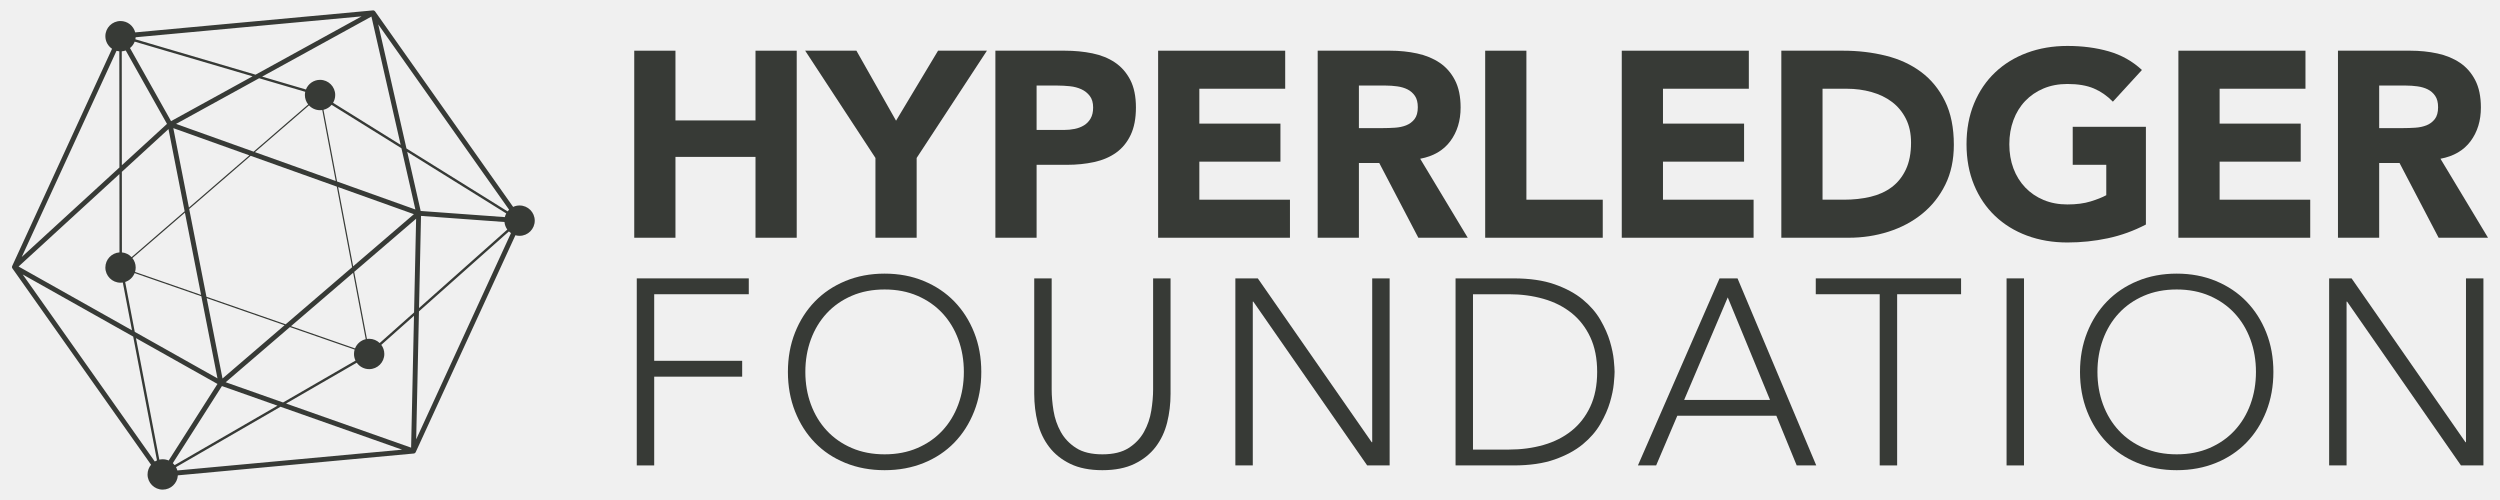
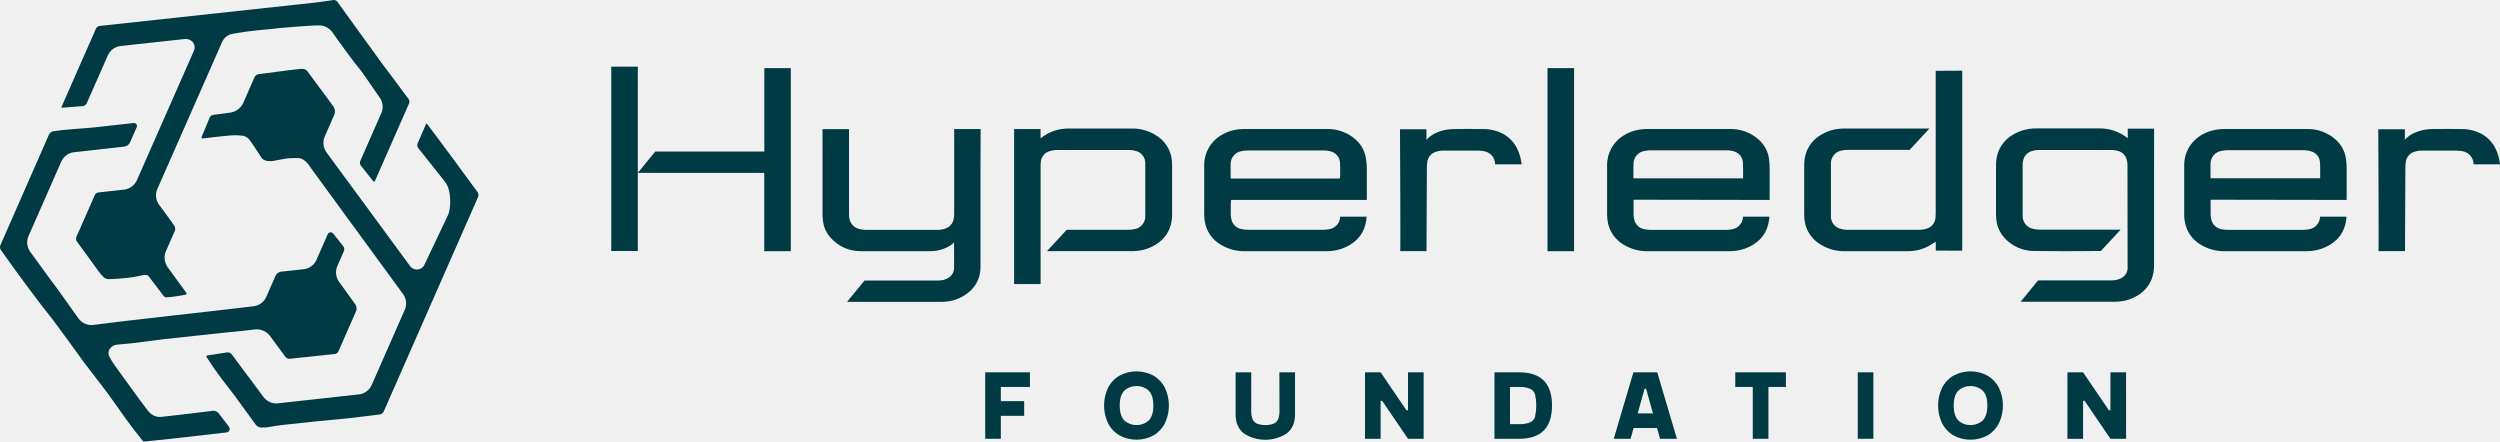
- <svg xmlns="http://www.w3.org/2000/svg" version="1.1" id="Layer_1" x="0px" y="0px" viewBox="0 0 1000 200" style="enable-background:new 0 0 1000 200;">
-   <style type="text/css">
- 	.st0{fill:#FFFFFF;}
- 	.st1{fill:#373A36;}
- </style>
-   <g>
-     <g>
-       <g>
-         <path class="st1" d="M254.706,111.353h44.806v6.341h-37.832v26.63h35.19v6.341h-35.19 v35.506h-6.974V111.353z" />
-         <path class="st1" d="M315.163,148.762c0-5.707,0.951-10.954,2.853-15.747 c1.902-4.79,4.544-8.929,7.926-12.416c3.381-3.487,7.45-6.218,12.205-8.19 c4.755-1.972,9.986-2.959,15.693-2.959c5.706,0,10.937,0.987,15.693,2.959 c4.755,1.972,8.823,4.702,12.205,8.19c3.382,3.487,6.023,7.626,7.925,12.416 c1.903,4.793,2.853,10.04,2.853,15.747s-0.95,10.973-2.853,15.798 c-1.902,4.825-4.543,8.982-7.925,12.47c-3.382,3.487-7.45,6.198-12.205,8.137 c-4.757,1.935-9.988,2.906-15.693,2.906c-5.707,0-10.938-0.971-15.693-2.906 c-4.756-1.938-8.824-4.65-12.205-8.137c-3.382-3.489-6.024-7.645-7.926-12.47 C316.114,159.735,315.163,154.469,315.163,148.762z M322.138,148.762 c0,4.65,0.739,8.982,2.219,12.997s3.593,7.503,6.341,10.462 c2.748,2.959,6.076,5.284,9.986,6.974c3.91,1.691,8.296,2.536,13.157,2.536 c4.861,0,9.247-0.845,13.156-2.536c3.91-1.691,7.24-4.016,9.988-6.974 c2.746-2.959,4.86-6.446,6.339-10.462c1.48-4.016,2.219-8.348,2.219-12.997 c0-4.65-0.739-8.983-2.219-12.999c-1.479-4.016-3.593-7.503-6.339-10.462 c-2.748-2.959-6.077-5.284-9.988-6.974c-3.91-1.691-8.295-2.536-13.156-2.536 c-4.861,0-9.247,0.845-13.157,2.536c-3.91,1.691-7.238,4.016-9.986,6.974 c-2.747,2.959-4.861,6.446-6.341,10.462S322.138,144.113,322.138,148.762z" />
-         <path class="st1" d="M468.222,157.532c0,4.017-0.46,7.857-1.373,11.519 c-0.917,3.664-2.449,6.906-4.597,9.724c-2.151,2.817-4.967,5.071-8.455,6.762 s-7.766,2.537-12.839,2.537c-5.073,0-9.352-0.846-12.839-2.537 s-6.305-3.946-8.455-6.762c-2.149-2.818-3.682-6.06-4.597-9.724 c-0.917-3.661-1.373-7.501-1.373-11.519v-46.179h6.974v44.384 c0,2.678,0.246,5.531,0.739,8.558c0.492,3.031,1.463,5.849,2.906,8.455 c1.443,2.607,3.487,4.755,6.13,6.446c2.641,1.691,6.146,2.536,10.514,2.536 c4.367,0,7.873-0.845,10.514-2.536c2.643-1.691,4.685-3.839,6.13-6.446 c1.442-2.606,2.411-5.424,2.906-8.455c0.492-3.027,0.739-5.881,0.739-8.558 v-44.384h6.975V157.532z" />
-         <path class="st1" d="M494.143,111.353h8.982l45.547,65.518h0.211v-65.518h6.974v74.818 h-8.983l-45.545-65.518h-0.212v65.518H494.143V111.353z" />
-         <path class="st1" d="M582.222,111.353h23.143c6.481,0,11.975,0.794,16.485,2.378 c4.508,1.586,8.26,3.612,11.255,6.077c2.992,2.465,5.352,5.196,7.08,8.19 c1.724,2.994,2.994,5.865,3.803,8.611c0.81,2.75,1.322,5.231,1.533,7.45 c0.211,2.219,0.318,3.787,0.318,4.704s-0.107,2.483-0.318,4.701 c-0.211,2.219-0.723,4.704-1.533,7.45c-0.81,2.748-2.079,5.62-3.803,8.613 c-1.728,2.995-4.088,5.726-7.08,8.191c-2.995,2.465-6.748,4.49-11.255,6.076 c-4.509,1.586-10.003,2.378-16.485,2.378h-23.143V111.353z M589.196,179.83h14.372 c4.931,0,9.545-0.615,13.844-1.849c4.295-1.231,8.03-3.118,11.201-5.654 c3.17-2.536,5.67-5.759,7.503-9.67c1.831-3.909,2.748-8.541,2.748-13.895 s-0.917-9.986-2.748-13.898c-1.833-3.909-4.333-7.131-7.503-9.668 c-3.171-2.537-6.906-4.421-11.201-5.654c-4.298-1.231-8.913-1.849-13.844-1.849 h-14.372V179.83z" />
-         <path class="st1" d="M687.823,111.353h7.187l31.491,74.818h-7.821l-8.137-19.866h-39.628 l-8.455,19.866h-7.291L687.823,111.353z M691.099,118.961l-17.436,41.002h34.344 L691.099,118.961z" />
-         <path class="st1" d="M751.882,117.693h-25.573v-6.341h58.121v6.341h-25.573v68.477h-6.974 V117.693z" />
-         <path class="st1" d="M802.627,111.353h6.974v74.818h-6.974V111.353z" />
-         <path class="st1" d="M832.002,148.762c0-5.707,0.952-10.954,2.853-15.747 c1.902-4.79,4.544-8.929,7.926-12.416c3.382-3.487,7.45-6.218,12.205-8.19 s9.986-2.959,15.693-2.959c5.707,0,10.938,0.987,15.693,2.959 c4.755,1.972,8.823,4.702,12.205,8.19c3.382,3.487,6.023,7.626,7.926,12.416 c1.902,4.793,2.853,10.04,2.853,15.747s-0.952,10.973-2.853,15.798 c-1.903,4.825-4.544,8.982-7.926,12.47c-3.382,3.487-7.45,6.198-12.205,8.137 c-4.755,1.935-9.986,2.906-15.693,2.906c-5.707,0-10.938-0.971-15.693-2.906 c-4.755-1.938-8.823-4.65-12.205-8.137c-3.382-3.489-6.024-7.645-7.926-12.47 C832.954,159.735,832.002,154.469,832.002,148.762z M838.977,148.762 c0,4.65,0.741,8.982,2.219,12.997c1.48,4.016,3.593,7.503,6.341,10.462 s6.077,5.284,9.986,6.974c3.91,1.691,8.297,2.536,13.157,2.536 s9.247-0.845,13.157-2.536c3.909-1.691,7.238-4.016,9.986-6.974 c2.746-2.959,4.86-6.446,6.341-10.462c1.479-4.016,2.219-8.348,2.219-12.997 c0-4.65-0.741-8.983-2.219-12.999c-1.48-4.016-3.594-7.503-6.341-10.462 c-2.748-2.959-6.077-5.284-9.986-6.974c-3.91-1.691-8.297-2.536-13.157-2.536 s-9.247,0.845-13.157,2.536c-3.909,1.691-7.238,4.016-9.986,6.974 c-2.748,2.959-4.86,6.446-6.341,10.462 C839.718,139.779,838.977,144.113,838.977,148.762z" />
-         <path class="st1" d="M931.654,111.353h8.982l45.547,65.518h0.211v-65.518h6.975v74.818 h-8.983l-45.545-65.518h-0.211v65.518h-6.974V111.353z" />
-       </g>
-     </g>
-     <g>
-       <path class="st1" d="M 4.972 107.369 C 4.913 107.285 4.868 107.195 4.838 107.1 C 4.819 107.04 4.805 106.978 4.798 106.914 C 4.792 106.861 4.79 106.808 4.793 106.755 C 4.797 106.654 4.818 106.553 4.855 106.456 C 4.865 106.428 4.877 106.4 4.89 106.374 L 44.818 19.512 C 43.207 18.419 42.145 16.572 42.145 14.481 C 42.145 11.135 44.867 8.411 48.211 8.411 C 51.028 8.411 53.403 10.344 54.081 12.954 L 149.089 4.165 C 149.118 4.161 149.147 4.158 149.177 4.156 C 149.481 4.121 149.776 4.257 149.976 4.489 C 150.007 4.524 150.035 4.561 150.06 4.599 L 205.256 82.764 C 206.038 82.396 206.911 82.19 207.831 82.19 C 211.175 82.19 213.897 84.913 213.897 88.261 C 213.897 91.606 211.175 94.33 207.831 94.33 C 207.252 94.33 206.692 94.248 206.162 94.096 L 166.287 180.846 C 166.206 181.023 166.075 181.168 165.916 181.268 C 165.875 181.293 165.833 181.315 165.789 181.334 C 165.694 181.376 165.592 181.403 165.486 181.413 L 71.141 190.137 C 70.955 193.319 68.31 195.849 65.086 195.849 C 61.742 195.849 59.021 193.126 59.021 189.778 C 59.021 188.304 59.548 186.951 60.424 185.898 Z M 53.274 134.627 L 9.083 109.786 L 61.914 184.604 C 62.191 184.433 62.483 184.284 62.787 184.159 Z M 47.768 69.627 L 7.435 106.61 L 52.791 132.114 L 49.123 113.013 C 48.825 113.058 48.521 113.081 48.211 113.081 C 44.867 113.081 42.145 110.358 42.145 107.013 C 42.145 103.805 44.644 101.17 47.794 100.955 Z M 142.207 144.24 C 141.816 143.438 141.597 142.538 141.597 141.587 C 141.597 140.976 141.688 140.386 141.856 139.83 L 115.971 130.831 L 90.277 152.892 L 113.22 160.987 Z M 147.662 135.515 C 149.293 135.515 150.776 136.163 151.868 137.216 L 165.626 124.983 L 166.447 87.49 L 141.686 108.751 L 146.773 135.58 C 147.063 135.537 147.36 135.515 147.662 135.515 Z M 202.922 91.822 C 202.295 90.959 201.889 89.924 201.789 88.803 L 168.407 86.364 L 167.612 123.218 Z M 202.497 85.371 L 162.893 60.735 L 168.273 84.387 L 201.931 86.846 C 202.056 86.325 202.248 85.83 202.497 85.371 Z M 132.652 41.923 C 131.822 42.905 130.686 43.621 129.392 43.921 L 134.83 72.598 L 166.155 83.798 L 160.571 59.29 Z M 128.021 44.078 C 126.278 44.078 124.704 43.338 123.597 42.156 L 101.975 60.851 L 134.294 72.406 L 128.91 44.013 C 128.62 44.056 128.323 44.078 128.021 44.078 Z M 121.955 38.007 C 121.955 37.566 122.002 37.136 122.092 36.722 L 103.657 31.3 L 70.412 49.566 L 101.445 60.661 L 123.276 41.785 C 122.45 40.748 121.955 39.434 121.955 38.007 Z M 73.858 84.513 L 67.396 51.629 L 48.743 68.733 L 48.768 100.966 C 50.287 101.105 51.647 101.808 52.635 102.863 Z M 86.986 153.578 L 54.388 135.253 L 63.729 183.859 C 64.165 183.759 64.619 183.706 65.086 183.706 C 65.934 183.706 66.742 183.881 67.476 184.197 Z M 204.387 93.254 C 204.092 93.05 203.815 92.819 203.561 92.567 L 167.583 124.547 L 166.478 175.73 Z M 152.511 137.944 C 153.275 138.959 153.728 140.221 153.728 141.587 C 153.728 144.935 151.006 147.658 147.662 147.658 C 145.614 147.658 143.8 146.637 142.702 145.077 L 114.431 161.414 L 164.443 179.06 L 165.597 126.312 Z M 160.843 179.87 L 112.205 162.7 L 70.402 186.856 C 70.631 187.272 70.813 187.717 70.94 188.184 Z M 122.371 35.797 C 123.256 33.54 125.455 31.937 128.021 31.937 C 131.365 31.937 134.086 34.66 134.086 38.007 C 134.086 39.145 133.771 40.212 133.225 41.123 L 160.264 57.944 L 148.57 6.623 L 104.855 30.642 Z M 203.033 84.551 C 203.218 84.312 203.421 84.086 203.639 83.877 L 151.295 9.752 L 162.587 59.389 Z M 88.773 154.428 L 69.131 185.257 C 69.396 185.495 69.641 185.756 69.861 186.037 L 110.995 162.273 Z M 66.791 49.558 L 50.29 20.186 C 49.789 20.369 49.258 20.488 48.707 20.533 L 48.741 66.098 Z M 51.999 19.219 L 68.422 48.45 L 101.024 30.525 L 53.873 16.657 C 53.483 17.669 52.831 18.552 51.999 19.219 Z M 86.991 151.345 L 80.539 118.513 L 53.855 109.236 C 53.191 110.916 51.799 112.231 50.07 112.789 L 53.905 132.74 Z M 80.43 117.953 L 73.967 85.067 L 52.955 103.234 C 53.782 104.272 54.276 105.586 54.276 107.013 C 54.276 107.624 54.185 108.213 54.017 108.77 Z M 141.255 109.121 L 116.402 130.46 L 142.017 139.366 C 142.741 137.528 144.336 136.126 146.29 135.672 Z M 69.324 51.261 L 75.568 83.035 L 99.739 62.136 Z M 89.003 151.401 L 113.828 130.085 L 82.687 119.259 Z M 165.556 85.669 L 135.254 74.835 L 141.264 106.527 Z M 82.577 118.7 L 114.259 129.715 L 140.833 106.897 L 134.718 74.643 L 100.269 62.326 L 75.677 83.588 Z M 47.765 66.992 L 47.725 20.534 C 47.339 20.503 46.963 20.436 46.601 20.336 L 8.699 102.79 Z M 144.634 6.549 L 54.261 14.907 C 54.242 15.183 54.204 15.454 54.149 15.718 L 102.222 29.867 Z" />
-     </g>
-     <g>
-       <path class="st1" d="M253.699,20.277h16.485v27.898h32.019V20.277h16.485V95.095h-16.485 V62.76h-32.019V95.095h-16.485V20.277z" />
-       <path class="st1" d="M350.179,63.181l-28.11-42.904h20.5l15.852,28.003l16.802-28.003 h19.55l-28.11,42.904V95.095h-16.485V63.181z" />
-       <path class="st1" d="M398.155,20.277h27.793c3.874,0,7.537,0.354,10.99,1.057 c3.451,0.706,6.462,1.919,9.034,3.645c2.571,1.728,4.613,4.052,6.13,6.974 c1.514,2.924,2.272,6.606,2.272,11.045c0,4.369-0.706,8.03-2.114,10.989 c-1.41,2.96-3.347,5.32-5.812,7.08c-2.467,1.763-5.389,3.011-8.771,3.752 c-3.382,0.739-7.046,1.11-10.99,1.11h-12.047V95.095h-16.485V20.277z M414.639,51.979h10.99c1.48,0,2.906-0.139,4.281-0.422 c1.373-0.281,2.604-0.757,3.698-1.427c1.091-0.667,1.972-1.584,2.641-2.746 c0.669-1.162,1.004-2.625,1.004-4.385c0-1.903-0.441-3.436-1.32-4.599 c-0.881-1.162-2.009-2.06-3.382-2.695c-1.373-0.632-2.906-1.038-4.597-1.214 c-1.691-0.176-3.312-0.265-4.86-0.265h-8.455V51.979z" />
-       <path class="st1" d="M463.248,20.277h50.83v15.217H479.734v13.949h32.441V64.66H479.734 v15.218h36.246V95.095h-52.732V20.277z" />
-       <path class="st1" d="M527.074,20.277h28.955c3.805,0,7.414,0.37,10.832,1.11 c3.415,0.739,6.409,1.974,8.982,3.7c2.571,1.726,4.613,4.051,6.13,6.974 c1.514,2.924,2.272,6.569,2.272,10.938c0,5.282-1.375,9.774-4.123,13.473 c-2.746,3.698-6.762,6.04-12.046,7.026l19.02,31.598h-19.761l-15.638-29.905 h-8.137V95.095h-16.486V20.277z M543.56,51.241h9.721 c1.48,0,3.047-0.054,4.702-0.16c1.656-0.105,3.152-0.422,4.492-0.952 c1.338-0.527,2.448-1.354,3.329-2.481c0.88-1.127,1.32-2.711,1.32-4.757 c0-1.902-0.388-3.415-1.162-4.543c-0.776-1.127-1.761-1.991-2.959-2.59 c-1.199-0.597-2.572-1.004-4.121-1.217c-1.55-0.211-3.064-0.316-4.544-0.316 h-10.778V51.241z" />
-       <path class="st1" d="M594.073,20.277h16.486v59.601h30.539V95.095h-47.025V20.277z" />
-       <path class="st1" d="M648.705,20.277H699.535v15.217h-34.344v13.949h32.441V64.66h-32.441 v15.218h36.246V95.095h-52.732V20.277z" />
-       <path class="st1" d="M712.531,20.277h24.729c5.986,0,11.677,0.671,17.066,2.009 c5.389,1.338,10.091,3.505,14.107,6.499c4.016,2.995,7.203,6.887,9.564,11.677 c2.36,4.792,3.54,10.604,3.54,17.436c0,6.06-1.146,11.396-3.435,16.01 c-2.29,4.615-5.373,8.49-9.247,11.624c-3.875,3.136-8.348,5.512-13.42,7.133 c-5.073,1.621-10.393,2.43-15.956,2.43h-26.948V20.277z M729.017,79.878h8.558 c3.805,0,7.345-0.386,10.621-1.162c3.275-0.774,6.111-2.061,8.506-3.858 s4.281-4.156,5.654-7.08c1.373-2.924,2.06-6.499,2.06-10.725 c0-3.663-0.687-6.852-2.06-9.564c-1.373-2.711-3.224-4.948-5.549-6.709 s-5.055-3.082-8.19-3.963c-3.134-0.881-6.428-1.322-9.881-1.322h-9.721V79.878z " />
-       <path class="st1" d="M858.361,89.811c-4.862,2.536-9.933,4.369-15.217,5.496 c-5.285,1.124-10.674,1.689-16.168,1.689c-5.849,0-11.238-0.917-16.168-2.746 c-4.932-1.833-9.194-4.455-12.787-7.873c-3.593-3.415-6.393-7.556-8.402-12.418 c-2.007-4.86-3.011-10.285-3.011-16.274c0-5.986,1.004-11.412,3.011-16.274 c2.009-4.86,4.809-8.999,8.402-12.416c3.593-3.417,7.854-6.039,12.787-7.872 c4.931-1.831,10.32-2.748,16.168-2.748c5.986,0,11.5,0.723,16.537,2.167 c5.036,1.443,9.457,3.928,13.262,7.45l-11.624,12.681 c-2.256-2.325-4.792-4.086-7.608-5.285c-2.818-1.198-6.341-1.796-10.567-1.796 c-3.524,0-6.711,0.599-9.564,1.796c-2.853,1.199-5.301,2.871-7.343,5.02 c-2.045,2.149-3.612,4.702-4.704,7.661c-1.092,2.959-1.637,6.167-1.637,9.615 c0,3.526,0.544,6.748,1.637,9.67c1.092,2.925,2.659,5.461,4.704,7.61 c2.042,2.149,4.49,3.823,7.343,5.019c2.853,1.199,6.04,1.796,9.564,1.796 c3.593,0,6.692-0.406,9.299-1.215c2.606-0.81,4.683-1.638,6.234-2.483V65.929 h-13.42v-15.218h29.273V89.811z" />
-       <path class="st1" d="M871.358,20.277h50.83v15.217h-34.344v13.949h32.441V64.66h-32.441 v15.218H924.09V95.095h-52.732V20.277z" />
-       <path class="st1" d="M935.186,20.277h28.955c3.805,0,7.414,0.37,10.832,1.11 c3.415,0.739,6.409,1.974,8.982,3.7c2.571,1.726,4.613,4.051,6.13,6.974 c1.514,2.924,2.272,6.569,2.272,10.938c0,5.282-1.375,9.774-4.123,13.473 c-2.746,3.698-6.762,6.04-12.046,7.026L995.208,95.095h-19.761l-15.638-29.905 h-8.137V95.095h-16.486V20.277z M951.672,51.241h9.721 c1.48,0,3.047-0.054,4.702-0.16s3.152-0.422,4.492-0.952 c1.338-0.527,2.448-1.354,3.329-2.481c0.88-1.127,1.32-2.711,1.32-4.757 c0-1.902-0.388-3.415-1.162-4.543c-0.776-1.127-1.761-1.991-2.959-2.59 c-1.199-0.597-2.572-1.004-4.121-1.217c-1.55-0.211-3.064-0.316-4.544-0.316 h-10.778V51.241z" />
-     </g>
-   </g>
+ <svg xmlns="http://www.w3.org/2000/svg" id="Layer_1" data-name="Layer 1" viewBox="0 0 1000 176.62">
+   <defs>
+     <style>.cls-1{fill:#003b45;}</style>
+   </defs>
+   <polygon class="cls-1" points="394.08 175.51 400.33 175.51 400.33 166.33 409.67 166.33 409.67 160.46 400.33 160.46 400.33 154.79 411.98 154.79 411.98 148.93 394.08 148.93 394.08 175.51" />
+   <path class="cls-1" d="M461.52,150.32a14.34,14.34,0,0,0-13.84,0,11.74,11.74,0,0,0-4.5,4.89,16.55,16.55,0,0,0,0,14,11.8,11.8,0,0,0,4.5,4.89,14.34,14.34,0,0,0,13.84,0,11.85,11.85,0,0,0,4.49-4.89,16.55,16.55,0,0,0,0-14A11.79,11.79,0,0,0,461.52,150.32Zm-2,17.85a7.37,7.37,0,0,1-9.81,0q-1.81-1.89-1.82-5.95t1.82-5.94a7.34,7.34,0,0,1,9.81,0q1.81,1.88,1.82,5.94T459.5,168.17Z" />
+   <path class="cls-1" d="M511.79,164.18a9.47,9.47,0,0,1-.47,3.32,3.47,3.47,0,0,1-1.68,1.9,9.78,9.78,0,0,1-7,0,3.47,3.47,0,0,1-1.68-1.9,9.71,9.71,0,0,1-.47-3.32V148.93h-6.25v16.81q0,5,3.24,7.59a15.76,15.76,0,0,0,17.28,0c2.16-1.72,3.25-4.25,3.25-7.59V148.93h-6.26Z" />
+   <polygon class="cls-1" points="563.2 164.1 562.58 164.1 552.25 148.93 546 148.93 546 175.51 552.25 175.51 552.25 160.35 552.88 160.35 563.2 175.51 569.46 175.51 569.46 148.93 563.2 148.93 563.2 164.1" />
+   <path class="cls-1" d="M607.71,148.93h-9.93v26.58h9.93q13.1,0,13.1-13.29T607.71,148.93Zm6.37,17.65a3.72,3.72,0,0,1-1.93,2.31,10,10,0,0,1-4.44.76H604V154.79h3.67a10.12,10.12,0,0,1,4.46.75,3.66,3.66,0,0,1,1.91,2.27,20.69,20.69,0,0,1,0,8.77Z" />
+   <path class="cls-1" d="M653.36,148.93l-7.86,26.58h6.73l1.21-4.3h9.38l1.21,4.3h6.73l-7.86-26.58Zm1.72,16.42,2.74-9.85h.62l2.74,9.85Z" />
+   <polygon class="cls-1" points="694.11 154.79 701.11 154.79 701.11 175.51 707.37 175.51 707.37 154.79 714.36 154.79 714.36 148.93 694.11 148.93 694.11 154.79" />
+   <rect class="cls-1" x="743.1" y="148.93" width="6.25" height="26.58" />
+   <path class="cls-1" d="M795.12,150.32a14.34,14.34,0,0,0-13.84,0,11.87,11.87,0,0,0-4.5,4.89,16.55,16.55,0,0,0,0,14,11.94,11.94,0,0,0,4.5,4.89,14.34,14.34,0,0,0,13.84,0,11.94,11.94,0,0,0,4.5-4.89,16.55,16.55,0,0,0,0-14A11.87,11.87,0,0,0,795.12,150.32Zm-2,17.85a7.38,7.38,0,0,1-9.82,0q-1.81-1.89-1.81-5.95t1.81-5.94a7.35,7.35,0,0,1,9.82,0q1.82,1.88,1.81,5.94T793.11,168.17Z" />
+   <polygon class="cls-1" points="844.17 164.1 843.55 164.1 833.23 148.93 826.97 148.93 826.97 175.51 833.23 175.51 833.23 160.35 833.85 160.35 844.17 175.51 850.43 175.51 850.43 148.93 844.17 148.93 844.17 164.1" />
+   <path class="cls-1" d="M707.65,87.87c.05-.39.07-.78.09-1.19v0H697.19l0,.3a5.17,5.17,0,0,1-4.07,4.67,11.7,11.7,0,0,1-2.62.3q-15.11,0-30.22,0a12.16,12.16,0,0,1-2.62-.29,4.94,4.94,0,0,1-3.87-3.48,9.24,9.24,0,0,1-.36-2.32c0-1.17,0-2.35,0-3.49V79.89l54.43.09V76.12c0-3,0-5.93,0-8.89a28.15,28.15,0,0,0-.26-3.74,12.43,12.43,0,0,0-4.17-7.69,16.61,16.61,0,0,0-11.27-4.2c-4.79,0-9.63,0-14.45,0l-15.81,0h-3.25a18.19,18.19,0,0,0-3.17.3,16.25,16.25,0,0,0-5.34,1.89,14.2,14.2,0,0,0-5.59,5.52,13.82,13.82,0,0,0-1.71,6.92V85.81a19.71,19.71,0,0,0,.17,2.36,13.15,13.15,0,0,0,6.57,9.77,17.9,17.9,0,0,0,9.47,2.54h32.76a17.83,17.83,0,0,0,7.89-1.75C704.39,96.43,707,92.87,707.65,87.87ZM653.4,65.51a5.2,5.2,0,0,1,4.35-5.12,13.12,13.12,0,0,1,2.69-.27q11.56,0,23.15,0h6.75a10.35,10.35,0,0,1,3.34.47,4.85,4.85,0,0,1,3.48,4.51c.09,1.28.08,2.59.07,3.85,0,.54,0,1.07,0,1.61v.77H653.37V68.94C653.36,67.82,653.35,66.66,653.4,65.51Z" />
+   <path class="cls-1" d="M938.38,63.49a12.42,12.42,0,0,0-4.16-7.69A16.64,16.64,0,0,0,923,51.6c-4.8,0-9.64,0-14.46,0l-15.8,0h-3.26a18.19,18.19,0,0,0-3.17.3,16.34,16.34,0,0,0-5.34,1.89,14.34,14.34,0,0,0-5.59,5.52,13.71,13.71,0,0,0-1.7,6.92v8.33q0,5.63,0,11.25a17.84,17.84,0,0,0,.17,2.36,13.16,13.16,0,0,0,6.56,9.77,17.94,17.94,0,0,0,9.48,2.54H922.6a17.8,17.8,0,0,0,7.89-1.75c4.74-2.31,7.36-5.87,8-10.87,0-.39.07-.78.09-1.19v0H928l0,.3a5.17,5.17,0,0,1-4.06,4.67,11.84,11.84,0,0,1-2.62.3q-15.12,0-30.23,0a12.16,12.16,0,0,1-2.62-.29,5,5,0,0,1-3.87-3.48,8.82,8.82,0,0,1-.35-2.32c0-1.17,0-2.35,0-3.49V79.89l54.42.09V76.12c0-3,0-5.93,0-8.89A26.56,26.56,0,0,0,938.38,63.49Zm-10.31,5.44c0,.54,0,1.07,0,1.61v.77H884.21v-1c0-.47,0-.94,0-1.41,0-1.12,0-2.28,0-3.43a5.2,5.2,0,0,1,4.35-5.12,13.2,13.2,0,0,1,2.69-.27q11.58,0,23.15,0h6.76a10.29,10.29,0,0,1,3.33.47A4.84,4.84,0,0,1,928,65.08C928.1,66.36,928.08,67.67,928.07,68.93Z" />
+   <path class="cls-1" d="M546.4,63.49a12.43,12.43,0,0,0-4.17-7.69A16.61,16.61,0,0,0,531,51.6c-4.79,0-9.63,0-14.45,0l-15.8,0h-3.26a18.19,18.19,0,0,0-3.17.3,16.25,16.25,0,0,0-5.34,1.89,14.2,14.2,0,0,0-5.59,5.52,13.82,13.82,0,0,0-1.71,6.92V85.81a19.71,19.71,0,0,0,.17,2.36,13.13,13.13,0,0,0,6.57,9.77,17.91,17.91,0,0,0,9.48,2.54h32.75a17.83,17.83,0,0,0,7.89-1.75c4.74-2.31,7.35-5.87,8-10.87,0-.39.07-.78.09-1.19v0H536.05l0,.3A5.17,5.17,0,0,1,532,91.61a11.7,11.7,0,0,1-2.62.3q-15.11,0-30.22,0a12.16,12.16,0,0,1-2.62-.29,4.94,4.94,0,0,1-3.87-3.48,9.24,9.24,0,0,1-.36-2.32c0-1.17,0-2.35,0-3.49V81.21a3,3,0,0,1,.05-.49l.08-.74h54.29V76.11q0-4.44,0-8.88A28.15,28.15,0,0,0,546.4,63.49ZM536.06,69c0,.54,0,1.08,0,1.62A.74.74,0,0,1,536,71l-.14.34-.41.08H492.33l-.08-.61a2.38,2.38,0,0,1,0-.34V69c0-1.12,0-2.28,0-3.42a5.21,5.21,0,0,1,4.35-5.13,13.12,13.12,0,0,1,2.69-.27h29.9a10.31,10.31,0,0,1,3.34.46A4.87,4.87,0,0,1,536,65.15C536.09,66.43,536.08,67.73,536.06,69Z" />
+   <path class="cls-1" d="M255.13,64.5V26.68H244.5V100.4h3.37c1.7,0,3.7,0,7.26,0V92.05c0-7.36,0-5.73,0-13.09Z" />
+   <path class="cls-1" d="M998.11,59.21a13.7,13.7,0,0,0-5.39-5.59,16.65,16.65,0,0,0-8.18-2c-4.28-.06-8.13-.06-11.76,0a18.23,18.23,0,0,0-7,1.5A12.4,12.4,0,0,0,962,55.82l-.06.06V51.71H951.31s.25,48.85.08,48.75H962l.15-33a19.39,19.39,0,0,1,.15-2.58,4.87,4.87,0,0,1,3-4,8.81,8.81,0,0,1,3.58-.63c4.59,0,9.19,0,13.78,0a15,15,0,0,1,2.2.21,5.32,5.32,0,0,1,4.58,5.27H1000A18.62,18.62,0,0,0,998.11,59.21Z" />
+   <path class="cls-1" d="M606.76,59.21a13.64,13.64,0,0,0-5.39-5.59,16.64,16.64,0,0,0-8.17-2c-4.29-.06-8.14-.06-11.77,0a18.23,18.23,0,0,0-7,1.5,12.4,12.4,0,0,0-3.79,2.72l-.06.06V51.71H560s.26,48.85.09,48.75H570.6l.15-33a21.07,21.07,0,0,1,.16-2.58,4.84,4.84,0,0,1,3-4,8.84,8.84,0,0,1,3.58-.63c4.6,0,9.19,0,13.78,0a14.89,14.89,0,0,1,2.2.21,5.32,5.32,0,0,1,4.58,5.27h10.59A18.62,18.62,0,0,0,606.76,59.21Z" />
+   <path class="cls-1" d="M453.28,100.47a13.92,13.92,0,0,0,1.7-.14h.14a17.07,17.07,0,0,0,8.13-3.14,13,13,0,0,0,4.47-5.52,14.59,14.59,0,0,0,1.12-5.89q0-9.42,0-18.84v-.82a15.34,15.34,0,0,0-.36-3.66,13.22,13.22,0,0,0-5.22-7.76,17.67,17.67,0,0,0-10.5-3.3q-12.7,0-25.4,0a19.61,19.61,0,0,0-3.11.27,16.91,16.91,0,0,0-6.62,2.64c-.13.09-.85.57-1.41,1V51.63H405.64v62l5.15,0,5.45,0V66.61a13.41,13.41,0,0,1,.08-1.78,4.94,4.94,0,0,1,3.36-4.33,8.79,8.79,0,0,1,2.78-.51c3.68,0,7.36,0,11,0h7.57c3.65,0,7.29,0,10.93,0a8.44,8.44,0,0,1,2.78.52,5,5,0,0,1,3.37,4.88q0,10.47,0,20.95A5.13,5.13,0,0,1,454,91.62a11.82,11.82,0,0,1-2.62.29c-7.16,0-13,0-19.12,0h-5.56l-7.93,8.55c8.19,0,25.24,0,33.65,0Z" />
+   <path class="cls-1" d="M784.89,100.27v-72l-10.61.05V85.29a13.41,13.41,0,0,1-.08,1.78,4.92,4.92,0,0,1-3.35,4.34,8.88,8.88,0,0,1-2.79.5H738.52a8.78,8.78,0,0,1-2.78-.53,5,5,0,0,1-3.37-4.87q0-10.49,0-21a5.14,5.14,0,0,1,4.18-5.27,11.89,11.89,0,0,1,2.62-.29h24.68l7.94-8.55c-8.2,0-25.26,0-33.68,0h-.87a14.08,14.08,0,0,0-1.7.14h-.14a17.1,17.1,0,0,0-8.12,3.14,13.17,13.17,0,0,0-4.48,5.52,14.59,14.59,0,0,0-1.12,5.89q0,9.83,0,19.66a15.34,15.34,0,0,0,.36,3.66,13.22,13.22,0,0,0,5.22,7.76,17.7,17.7,0,0,0,10.5,3.31q12.71,0,25.4,0a19.48,19.48,0,0,0,3.11-.26,17.09,17.09,0,0,0,6.62-2.65l1.41-.88h0v3.55Z" />
+   <rect class="cls-1" x="619" y="27.25" width="10.63" height="73.23" />
+   <path class="cls-1" d="M305.73,27.25V60.61H262.11l-7,8.55h50.58v31.33h10.63V27.25Z" />
+   <path class="cls-1" d="M861.64,51.81c0-.11,0-.22,0-.33h-4.11c-2.14,0-4.28,0-6.43,0l0,3.8a17.92,17.92,0,0,0-11.47-3.92H814.71a19.4,19.4,0,0,0-3.18.22,17.6,17.6,0,0,0-6.69,2.5,13.4,13.4,0,0,0-5.66,7,15.06,15.06,0,0,0-.77,5.08c0,4.31,0,8.61,0,12.91v6.45a18.08,18.08,0,0,0,.24,3.1,12.53,12.53,0,0,0,3.17,6.57,15.86,15.86,0,0,0,11.79,5.21c7.81.13,16.92.09,25.72,0h1l7.93-8.54c-9.61,0-23.5,0-32.6,0a10.37,10.37,0,0,1-2.77-.42,5.13,5.13,0,0,1-3.83-4.86c0-.27,0-.54,0-.8V66.24a7.58,7.58,0,0,1,.38-2.67,4.83,4.83,0,0,1,3.12-3.08,9.57,9.57,0,0,1,2.78-.5c3.68,0,7.36,0,11,0h7.43c3.69,0,7.38,0,11.08,0a9.14,9.14,0,0,1,2.7.49,4.78,4.78,0,0,1,3.14,3.39,7.8,7.8,0,0,1,.3,2l.05,39.62h0v1.9a3.89,3.89,0,0,1-.34,1.53,4.94,4.94,0,0,1-3,2.7,8.45,8.45,0,0,1-3.19.53H815.24l-7,8.55c7.64,0,21,0,30.87,0h6.94a21.37,21.37,0,0,0,2.15-.14,16.37,16.37,0,0,0,6.86-2.38,13.31,13.31,0,0,0,5.49-6.25,14.91,14.91,0,0,0,1.07-6q0-18.42,0-36.83Z" />
+   <path class="cls-1" d="M392.26,51.86a1.77,1.77,0,0,0,0-.23H381.67V58q0,13.74,0,27.49a10.29,10.29,0,0,1-.24,2.23,4.82,4.82,0,0,1-2.77,3.49,8.75,8.75,0,0,1-3.81.74h-6.66q-10.81,0-21.65,0a11.89,11.89,0,0,1-2.62-.29,5.3,5.3,0,0,1-4-3.54,7.32,7.32,0,0,1-.31-2.52V52c0-.12,0-.23,0-.35H329v7.56q0,13.1,0,26.19a25.11,25.11,0,0,0,.19,3,12.18,12.18,0,0,0,3.1,6.74,15.84,15.84,0,0,0,11.88,5.33l27.63,0a15,15,0,0,0,8.48-2.37,6.7,6.7,0,0,0,1.35-1.19h0v10.29a4.55,4.55,0,0,1-2.2,3.89,7.36,7.36,0,0,1-4.15,1.11H345.82l-7,8.55c9.38,0,29.34,0,37.77,0a19,19,0,0,0,2.22-.14,16.28,16.28,0,0,0,7.89-3.11,12.7,12.7,0,0,0,5.5-10.6c0-13.56,0-27.34,0-40.66Z" />
+   <path class="cls-1" d="M92.15,132.83h.09c2.69-.23,7.4-.77,10.12-1.1a3.4,3.4,0,0,1,.45,0,6.72,6.72,0,0,1,5.12,2.55l6.31,8.57a2.17,2.17,0,0,0,1.5.67l18.3-1.93a2.1,2.1,0,0,0,1.3-1l7.11-16.16a3,3,0,0,0-.28-2.63l-6.66-9.24a6.46,6.46,0,0,1-.63-6l2.72-6.2a2.35,2.35,0,0,0-.09-1.58.54.54,0,0,0-.1-.16l-4.12-5.19a1.3,1.3,0,0,0-2.21.28l-4.56,10.39a6.41,6.41,0,0,1-4.89,3.57l-9.25,1a2.9,2.9,0,0,0-2.12,1.55l-3.81,8.65a6.53,6.53,0,0,1-4.62,3.59C89.41,124,48.61,128.42,37,130a6.37,6.37,0,0,1-5.57-2.58l-8.46-11.86c-.71-1-1.89-2.56-2.64-3.53l-8.35-11.45a6.45,6.45,0,0,1-.64-6l13.24-30.1a6.43,6.43,0,0,1,4.88-3.58l20.43-2.28A2.93,2.93,0,0,0,52,57l2.69-6.11a1.2,1.2,0,0,0-1.23-1.68c-4.32.48-10.55,1.2-16.25,1.8-4.76.45-11.35.75-16,1.51l-.16,0a3.12,3.12,0,0,0-1.47,1.33L.09,98.23a2.23,2.23,0,0,0,.17,1.66c6.14,8.66,14.68,20.32,21.32,28.59l.05.05,0,.05,1.93,2.59c1.91,2.49,8.26,11.35,10.19,14,1.77,2.25,5,6.46,6.76,8.78,2.09,2.62,8,11,10,13.83,2.48,3.46,2.89,3.85,6.49,8.44a1,1,0,0,0,.9.38c14.92-1.49,21-2.32,32.69-3.63a1.41,1.41,0,0,0,1-2.24c-1.3-1.74-3-4-4.12-5.4a2.7,2.7,0,0,0-2.5-1l-.94.13c-7.56.91-18.82,2.28-19.63,2.3a5.61,5.61,0,0,1-4.65-1.84l-.51-.55a.27.27,0,0,1-.07-.08l-3-4c-1.9-2.45-7.58-10.47-9.51-13.08a32.21,32.21,0,0,1-3.07-4.87,3.12,3.12,0,0,1,.3-2.8,4.13,4.13,0,0,1,3.29-1.72l3.71-.33c2.84-.21,11.87-1.49,14.85-1.85" />
+   <path class="cls-1" d="M161.26,117.68a6.33,6.33,0,0,1,.75,6L148.6,154.16a6.4,6.4,0,0,1-4.88,3.58l-32.91,3.63a4.93,4.93,0,0,1-.55,0,6.45,6.45,0,0,1-4.87-2.6L92.62,141.64a2.37,2.37,0,0,0-1.51-.71l-8.34,1.28a.31.31,0,0,0-.21.46c4.77,7.58,8,11.24,11.17,15.43l8.43,11.6a3.09,3.09,0,0,0,2.27,1.34c3.7,0,3.57-.54,9.17-1.12,11.63-1.3,14.6-1.54,22.65-2.3,3.11-.23,12.62-1.49,15.84-1.86a2.3,2.3,0,0,0,1.33-1L191.3,78.64a2.18,2.18,0,0,0-.17-1.66c-6.14-8.29-13.27-18.16-20.28-27.39a.27.27,0,0,0-.46.06L167,57.47a2.08,2.08,0,0,0,.18,1.6l10.78,13.58c3,3.75,2.27,11.49,1.24,13.39l-9.29,19.56a3.37,3.37,0,0,1-6,.66L130.48,60.79a6.43,6.43,0,0,1-.66-6l4-9.14a3.35,3.35,0,0,0,.15-.84,3.51,3.51,0,0,0-.6-2.2c-.21-.3-.46-.65-.73-1L128,35.3c-2.16-2.81-2.53-3.54-5.06-6.81a2.33,2.33,0,0,0-1.75-.92,7.24,7.24,0,0,0-1,0s-2.42.23-4.65.51c-4.77.59-12.22,1.6-12.29,1.61a2.3,2.3,0,0,0-1.36,1L97.21,41.37A6.86,6.86,0,0,1,92.38,45l-7.1.94a2.43,2.43,0,0,0-1.39,1l-3.26,7.91a.38.38,0,0,0,.4.53c5-.59,11.08-1.3,12.9-1.28a23.08,23.08,0,0,1,3.54.26,4.71,4.71,0,0,1,2.8,2.21c2.12,3,4.38,6.65,4.38,6.65,1.35,1.58,3.85,1.25,4.59,1.16l5.41-1a30.84,30.84,0,0,1,3.24-.15c.6,0,1.16,0,1.61,0,1.23.08,3.06,1,4.87,4" />
+   <path class="cls-1" d="M39.71,10.39a2,2,0,0,0-1.25.89L24.57,42.85a.18.18,0,0,0,.18.25l8.58-.69a2.31,2.31,0,0,0,1.32-1L43.2,22a6.39,6.39,0,0,1,4.88-3.58l25.81-2.81.49,0a3.35,3.35,0,0,1,3.09,4.91L54.7,72.22a6.45,6.45,0,0,1-4.87,3.59L39.24,77a1.82,1.82,0,0,0-1.31,1L30.52,94.85a2.16,2.16,0,0,0,.17,1.65L33,99.7c1.63,2.22,4.5,6.11,6.11,8.4a18,18,0,0,0,2.59,3l.19.1a3.35,3.35,0,0,0,1.8.45,84.61,84.61,0,0,0,10.07-.87c1.91-.28,4.81-1.5,5.69-.28l6,7.86a1.31,1.31,0,0,0,1.15.58,56.6,56.6,0,0,0,7.78-1.12.37.37,0,0,0,.23-.59L66.92,106.7a6.75,6.75,0,0,1-.65-6L70,92.19a2.29,2.29,0,0,0-.17-1.7c0-.14-6.08-8.53-6.28-8.7a6.35,6.35,0,0,1-.7-6l26-59a5.58,5.58,0,0,1,4.52-3.31l.69-.13c9.11-1.53,12.72-1.42,18-2.16,3.52-.22,13-1.18,16.45-1a7,7,0,0,1,4.86,3.31c1.3,1.89,2.58,3.6,4.37,6.08,3.77,5.22,4.41,5.81,7.18,9.4l7,10.12a6.35,6.35,0,0,1,.68,6l-8.5,19.31c-.17.4-.18,1.42.14,1.68l5.09,6.45a.37.37,0,0,0,.62-.08l13.72-31.19a2.15,2.15,0,0,0-.17-1.61l-1.4-1.82c-1.76-2.44-7.54-10.17-9.47-12.69-1.62-2.32-6.42-8.87-8.16-11.24S136.69,3.12,134.84.56A1.94,1.94,0,0,0,133.45,0c-.19,0-4.82.76-8.3,1.13" />
</svg>
